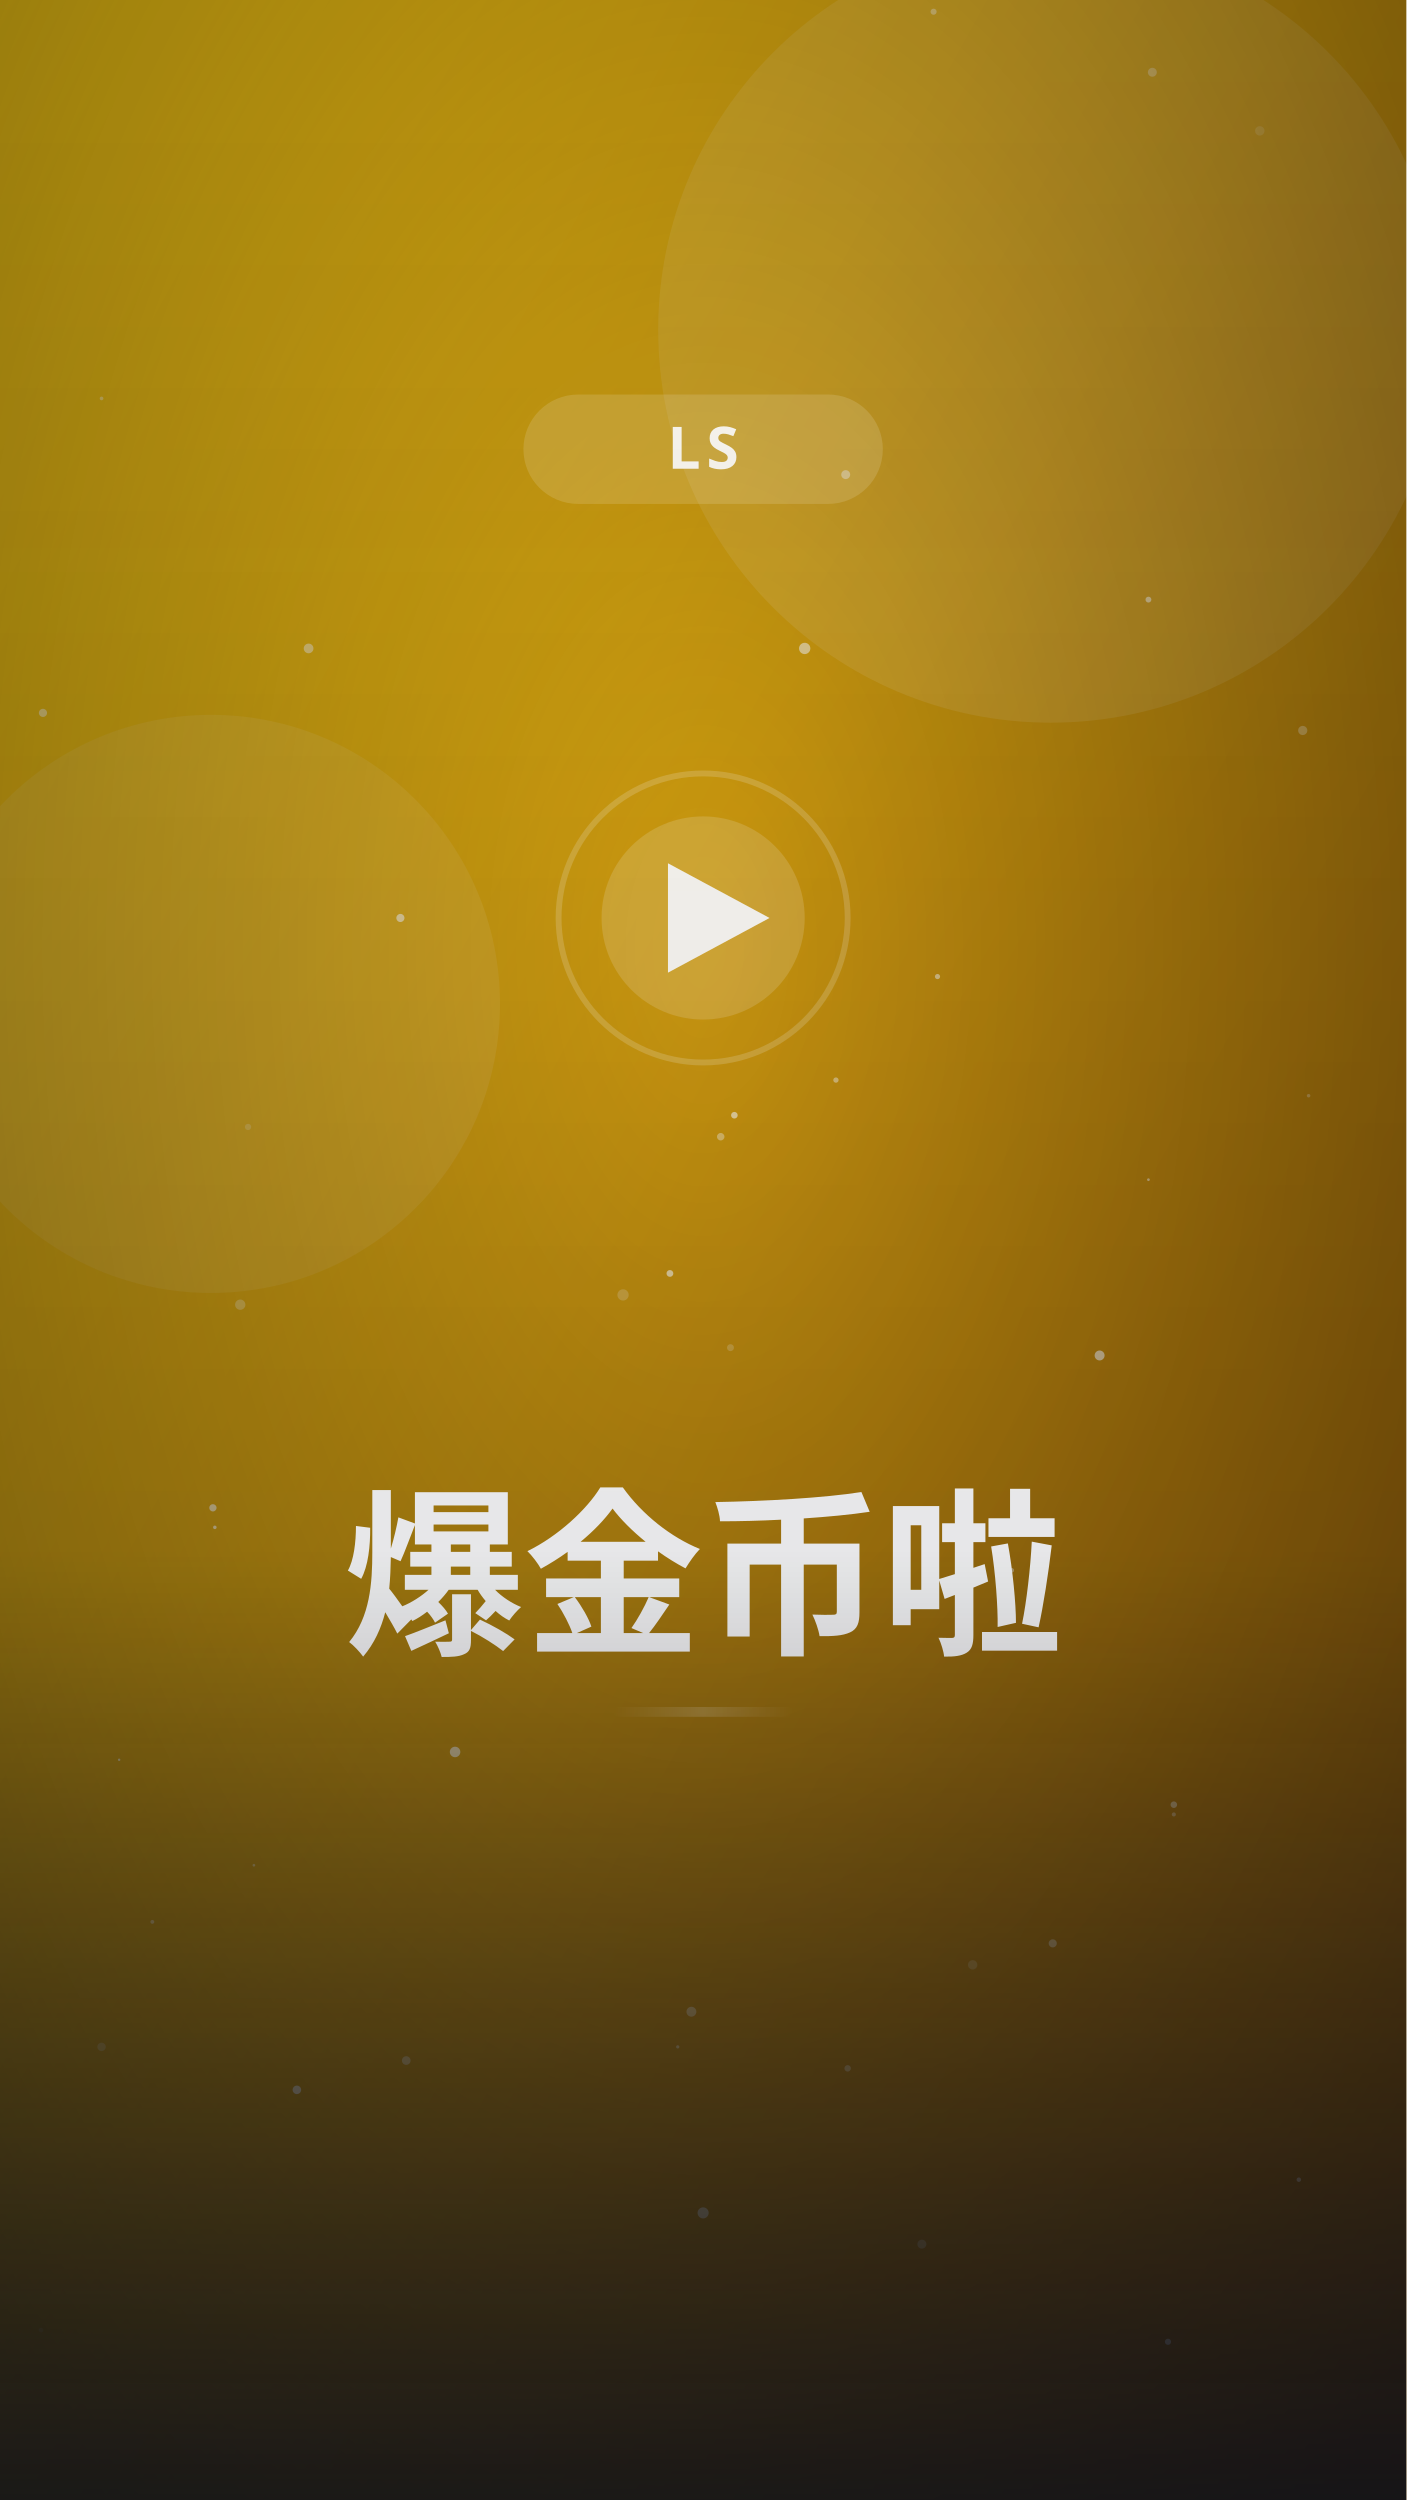
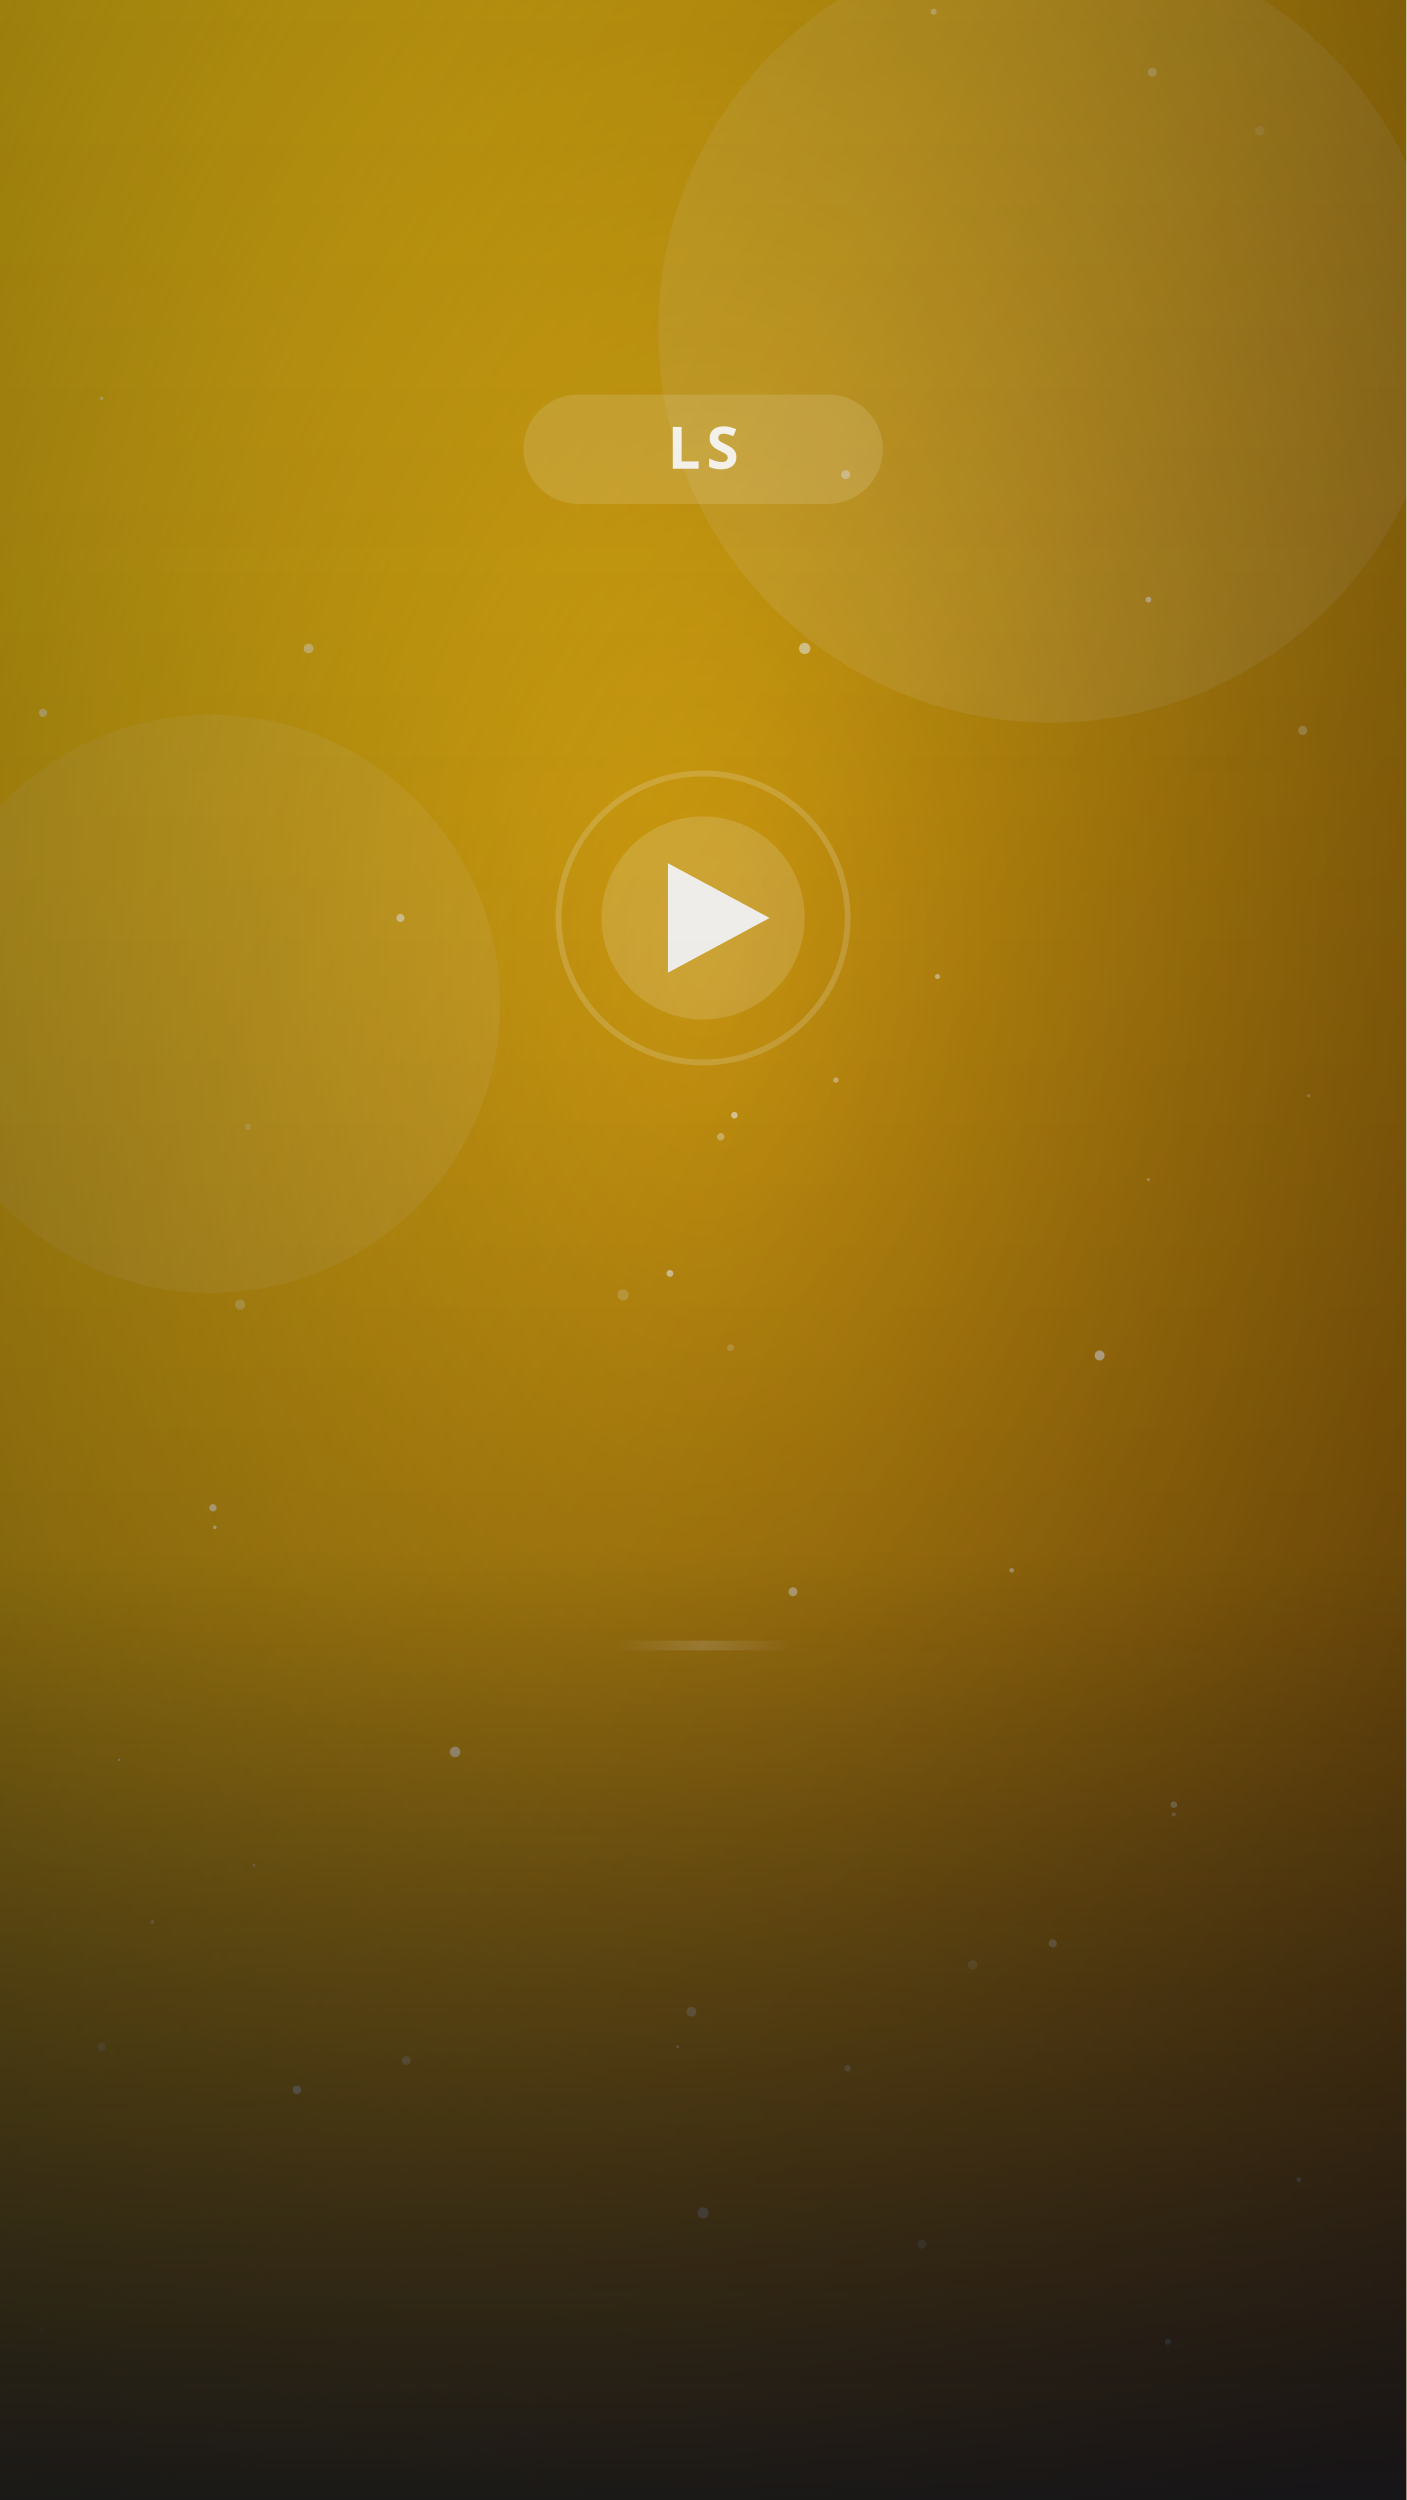
<svg xmlns="http://www.w3.org/2000/svg" viewBox="0 0 720 1280" width="720" height="1280">
  <defs>
    <linearGradient id="bg" x1="0" y1="0" x2="1" y2="1">
      <stop offset="0" stop-color="#facc15" />
      <stop offset="1" stop-color="#a16207" />
    </linearGradient>
    <linearGradient id="sheen" x1="0" y1="0" x2="1" y2="0">
      <stop offset="0" stop-color="#ffffff" stop-opacity="0" />
      <stop offset="0.5" stop-color="#ffffff" stop-opacity="0.18" />
      <stop offset="1" stop-color="#ffffff" stop-opacity="0" />
    </linearGradient>
    <radialGradient id="vign" cx="50%" cy="38%" r="75%">
      <stop offset="0" stop-color="#000000" stop-opacity="0" />
      <stop offset="1" stop-color="#000000" stop-opacity="0.45" />
    </radialGradient>
    <linearGradient id="bottom" x1="0" y1="0" x2="0" y2="1">
      <stop offset="0" stop-color="#0a0e1a" stop-opacity="0" />
      <stop offset="0.62" stop-color="#0a0e1a" stop-opacity="0.10" />
      <stop offset="1" stop-color="#0a0e1a" stop-opacity="0.85" />
    </linearGradient>
  </defs>
  <rect width="720" height="1280" fill="url(#bg)" />
  <circle cx="538" cy="169" r="201" fill="#ffffff" opacity=".10" />
  <circle cx="108" cy="514" r="148" fill="#ffffff" opacity=".08" />
  <circle cx="406" cy="815" r="2.28" fill="#ffffff" opacity="0.53" />
  <circle cx="598" cy="1199" r="1.59" fill="#ffffff" opacity="0.64" />
  <circle cx="667" cy="374" r="2.35" fill="#ffffff" opacity="0.32" />
  <circle cx="123" cy="668" r="2.64" fill="#ffffff" opacity="0.29" />
  <circle cx="472" cy="1149" r="2.30" fill="#ffffff" opacity="0.31" />
  <circle cx="52" cy="204" r="0.94" fill="#ffffff" opacity="0.40" />
  <circle cx="233" cy="897" r="2.69" fill="#ffffff" opacity="0.63" />
  <circle cx="110" cy="782" r="0.91" fill="#ffffff" opacity="0.63" />
  <circle cx="61" cy="901" r="0.62" fill="#ffffff" opacity="0.61" />
  <circle cx="665" cy="1116" r="1.15" fill="#ffffff" opacity="0.53" />
  <circle cx="21" cy="1193" r="1.14" fill="#ffffff" opacity="0.17" />
  <circle cx="208" cy="1055" r="2.22" fill="#ffffff" opacity="0.40" />
  <circle cx="645" cy="67" r="2.40" fill="#ffffff" opacity="0.15" />
  <circle cx="347" cy="1048" r="0.84" fill="#ffffff" opacity="0.43" />
  <circle cx="478" cy="6" r="1.56" fill="#ffffff" opacity="0.41" />
  <circle cx="498" cy="1006" r="2.40" fill="#ffffff" opacity="0.21" />
  <circle cx="590" cy="37" r="2.29" fill="#ffffff" opacity="0.32" />
  <circle cx="518" cy="804" r="1.19" fill="#ffffff" opacity="0.51" />
  <circle cx="360" cy="1133" r="2.84" fill="#ffffff" opacity="0.54" />
  <circle cx="127" cy="577" r="1.61" fill="#ffffff" opacity="0.21" />
  <circle cx="130" cy="955" r="0.69" fill="#ffffff" opacity="0.42" />
  <circle cx="539" cy="995" r="2.08" fill="#ffffff" opacity="0.41" />
  <circle cx="601" cy="924" r="1.68" fill="#ffffff" opacity="0.46" />
  <circle cx="588" cy="307" r="1.50" fill="#ffffff" opacity="0.55" />
  <circle cx="158" cy="332" r="2.48" fill="#ffffff" opacity="0.48" />
  <circle cx="480" cy="500" r="1.33" fill="#ffffff" opacity="0.52" />
  <circle cx="343" cy="652" r="1.74" fill="#ffffff" opacity="0.63" />
  <circle cx="369" cy="582" r="1.91" fill="#ffffff" opacity="0.39" />
  <circle cx="374" cy="690" r="1.78" fill="#ffffff" opacity="0.22" />
  <circle cx="670" cy="561" r="0.90" fill="#ffffff" opacity="0.30" />
  <circle cx="52" cy="1048" r="2.15" fill="#ffffff" opacity="0.26" />
  <circle cx="78" cy="984" r="0.99" fill="#ffffff" opacity="0.43" />
  <circle cx="376" cy="571" r="1.70" fill="#ffffff" opacity="0.60" />
  <circle cx="601" cy="929" r="1.05" fill="#ffffff" opacity="0.36" />
  <circle cx="205" cy="470" r="2.08" fill="#ffffff" opacity="0.60" />
  <circle cx="354" cy="1030" r="2.53" fill="#ffffff" opacity="0.39" />
  <circle cx="152" cy="1070" r="2.18" fill="#ffffff" opacity="0.64" />
  <circle cx="428" cy="553" r="1.36" fill="#ffffff" opacity="0.45" />
  <circle cx="433" cy="243" r="2.29" fill="#ffffff" opacity="0.44" />
  <circle cx="412" cy="332" r="2.90" fill="#ffffff" opacity="0.56" />
  <circle cx="434" cy="1059" r="1.66" fill="#ffffff" opacity="0.37" />
  <circle cx="588" cy="604" r="0.70" fill="#ffffff" opacity="0.53" />
  <circle cx="563" cy="694" r="2.55" fill="#ffffff" opacity="0.63" />
  <circle cx="22" cy="365" r="2.09" fill="#ffffff" opacity="0.48" />
  <circle cx="319" cy="663" r="2.89" fill="#ffffff" opacity="0.22" />
  <circle cx="109" cy="772" r="1.87" fill="#ffffff" opacity="0.62" />
  <rect width="720" height="1280" fill="url(#vign)" />
  <g transform="translate(360,232)" text-anchor="middle">
    <rect x="-92" y="-30" width="184" height="56" rx="28" fill="#ffffff" opacity="0.14" />
    <text x="0" y="8" font-family="'Microsoft YaHei','PingFang SC','Noto Sans SC','Source Han Sans SC',sans-serif" font-size="30" font-weight="700" letter-spacing="3" fill="#ffffff" opacity="0.92">LS</text>
  </g>
  <g transform="translate(360,470)" fill="none" stroke="#ffffff">
    <circle r="74" stroke-opacity="0.18" stroke-width="3" />
    <circle r="52" fill="#ffffff" fill-opacity="0.16" stroke="none" />
    <path d="M-18 -28 L34 0 L-18 28 Z" fill="#ffffff" fill-opacity="0.95" stroke="none" />
  </g>
  <g transform="translate(360,840)" text-anchor="middle">
-     <text y="0" font-family="'Microsoft YaHei','PingFang SC','Noto Sans SC','Source Han Sans SC',sans-serif" font-size="92" font-weight="900" fill="#ffffff" style="text-shadow:0 2px 18px rgba(0,0,0,.55)">爆金币啦</text>
-     <rect x="-46" y="34" width="92" height="5" rx="2.5" fill="url(#sheen)" />
+     <rect x="-46" y="0" width="92" height="5" rx="2.5" fill="url(#sheen)" />
  </g>
  <rect width="720" height="1280" fill="url(#bottom)" />
</svg>
